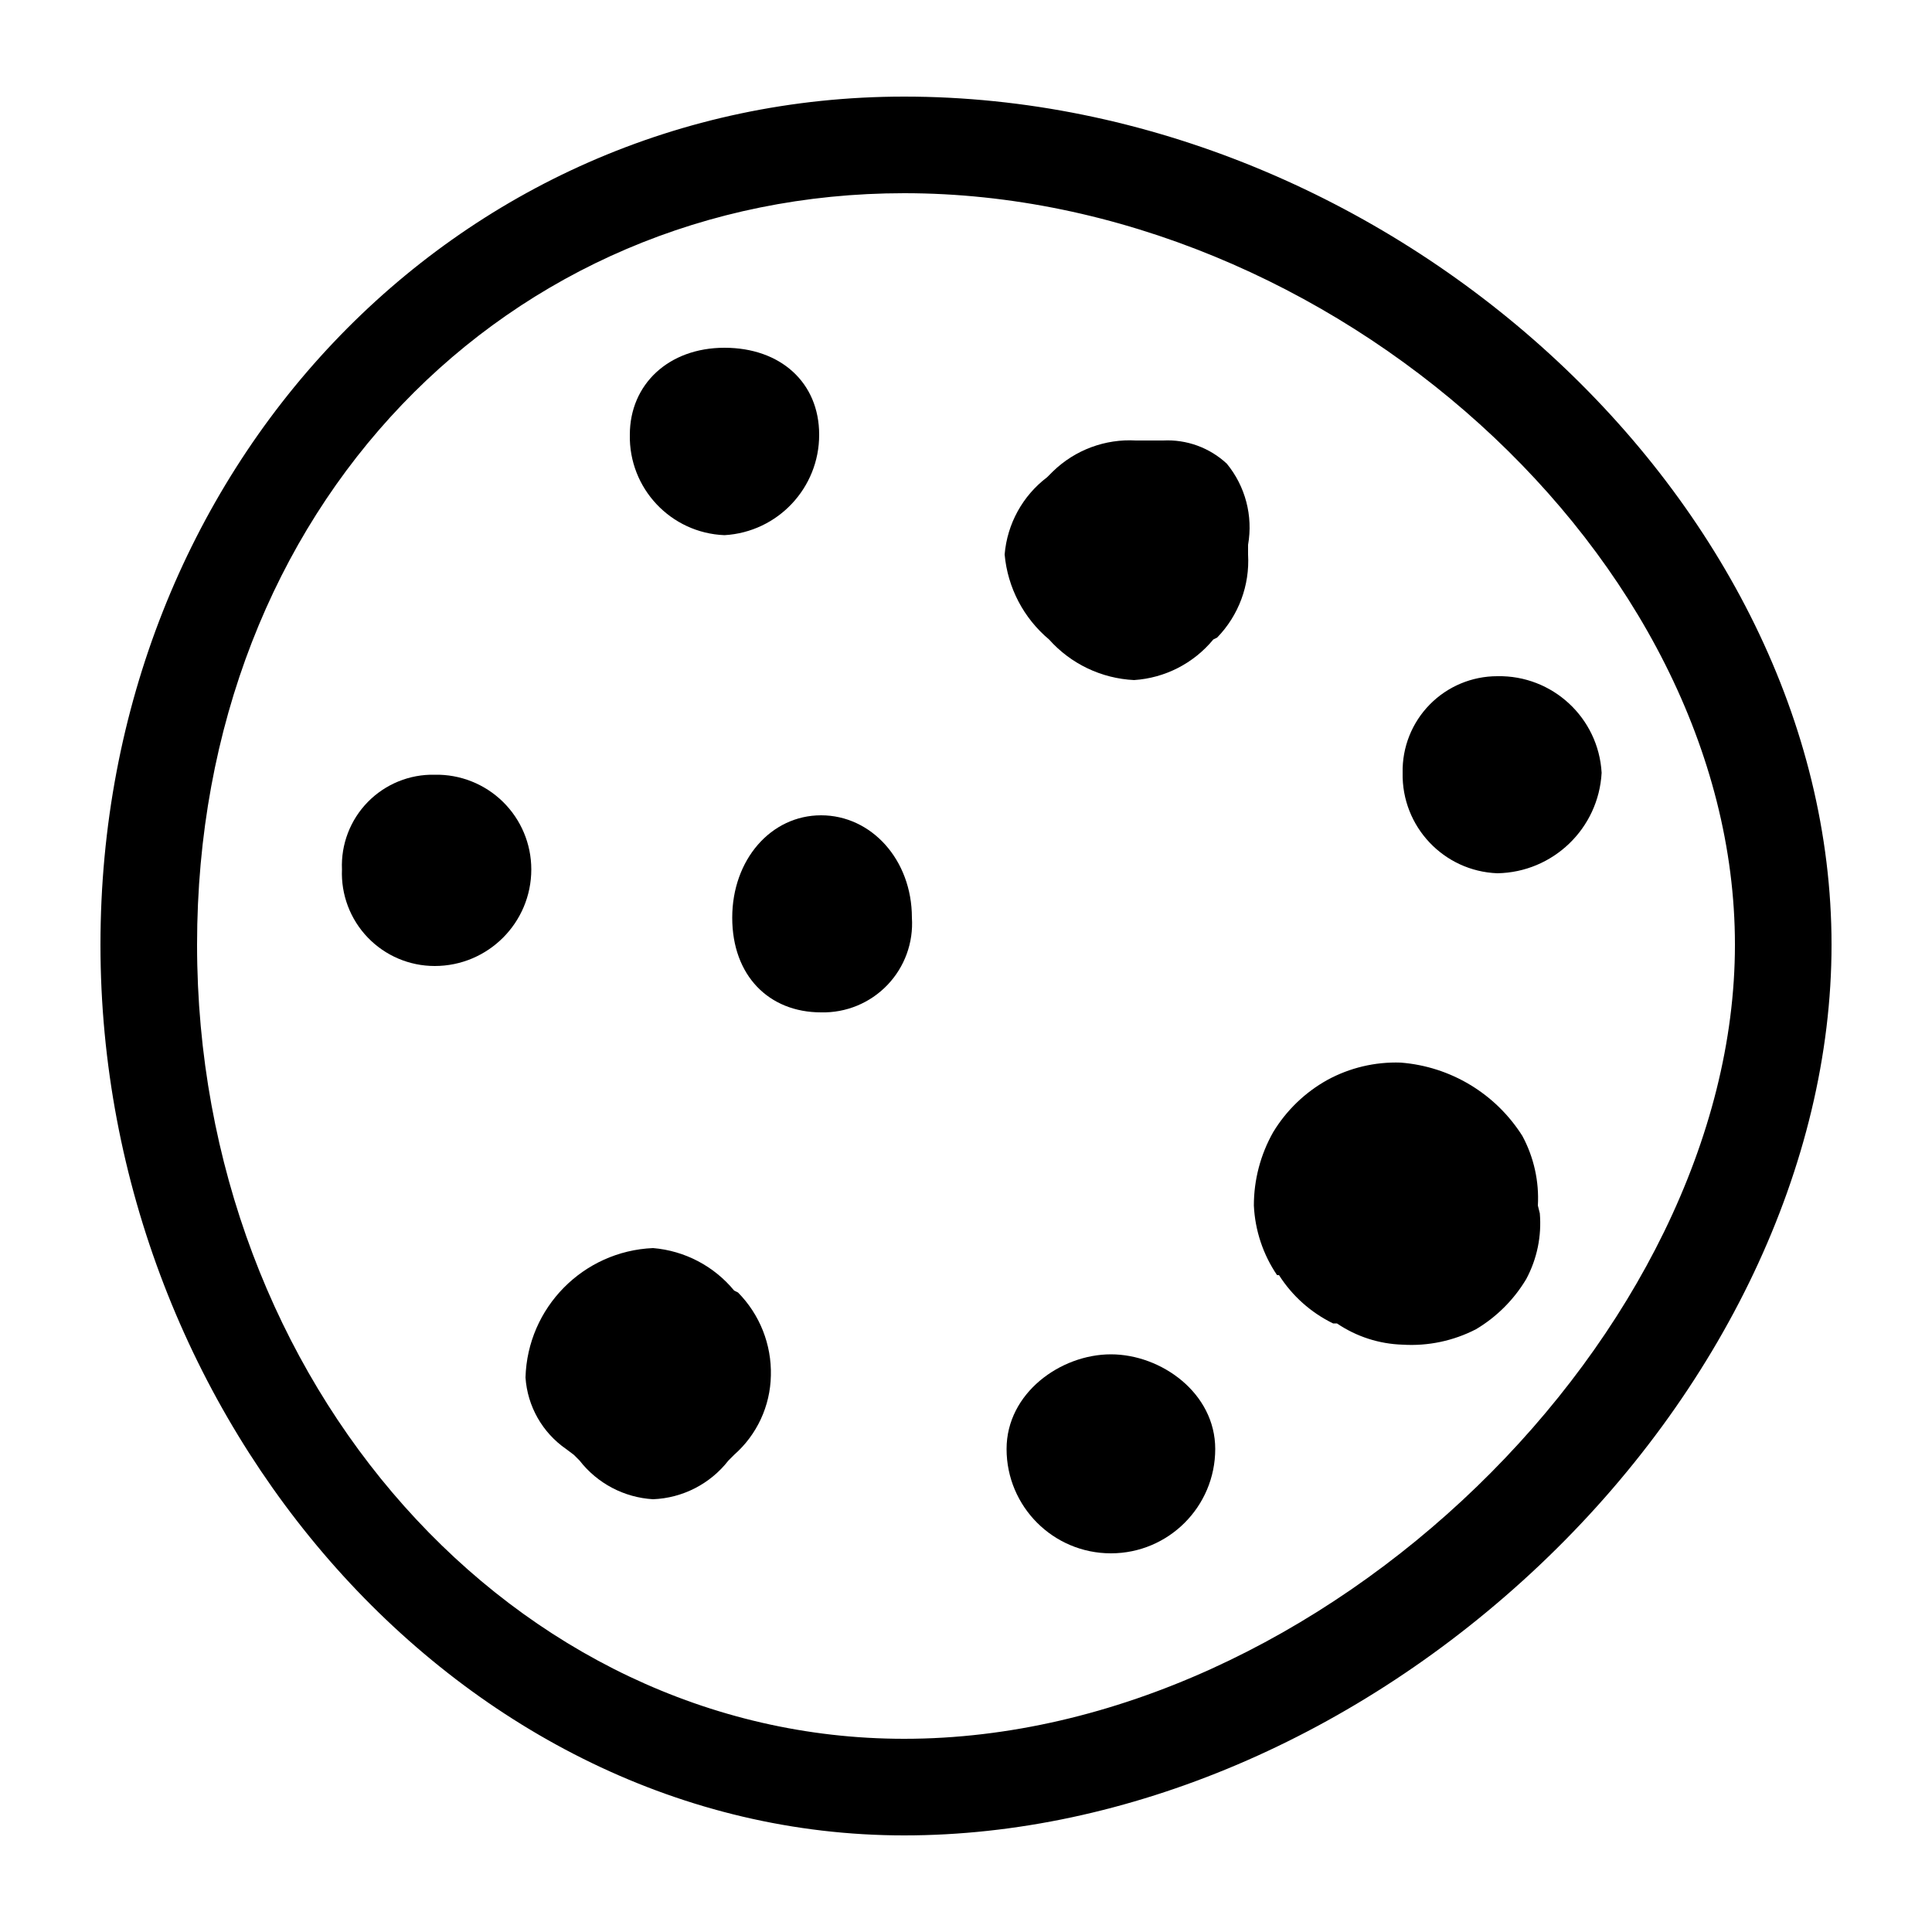
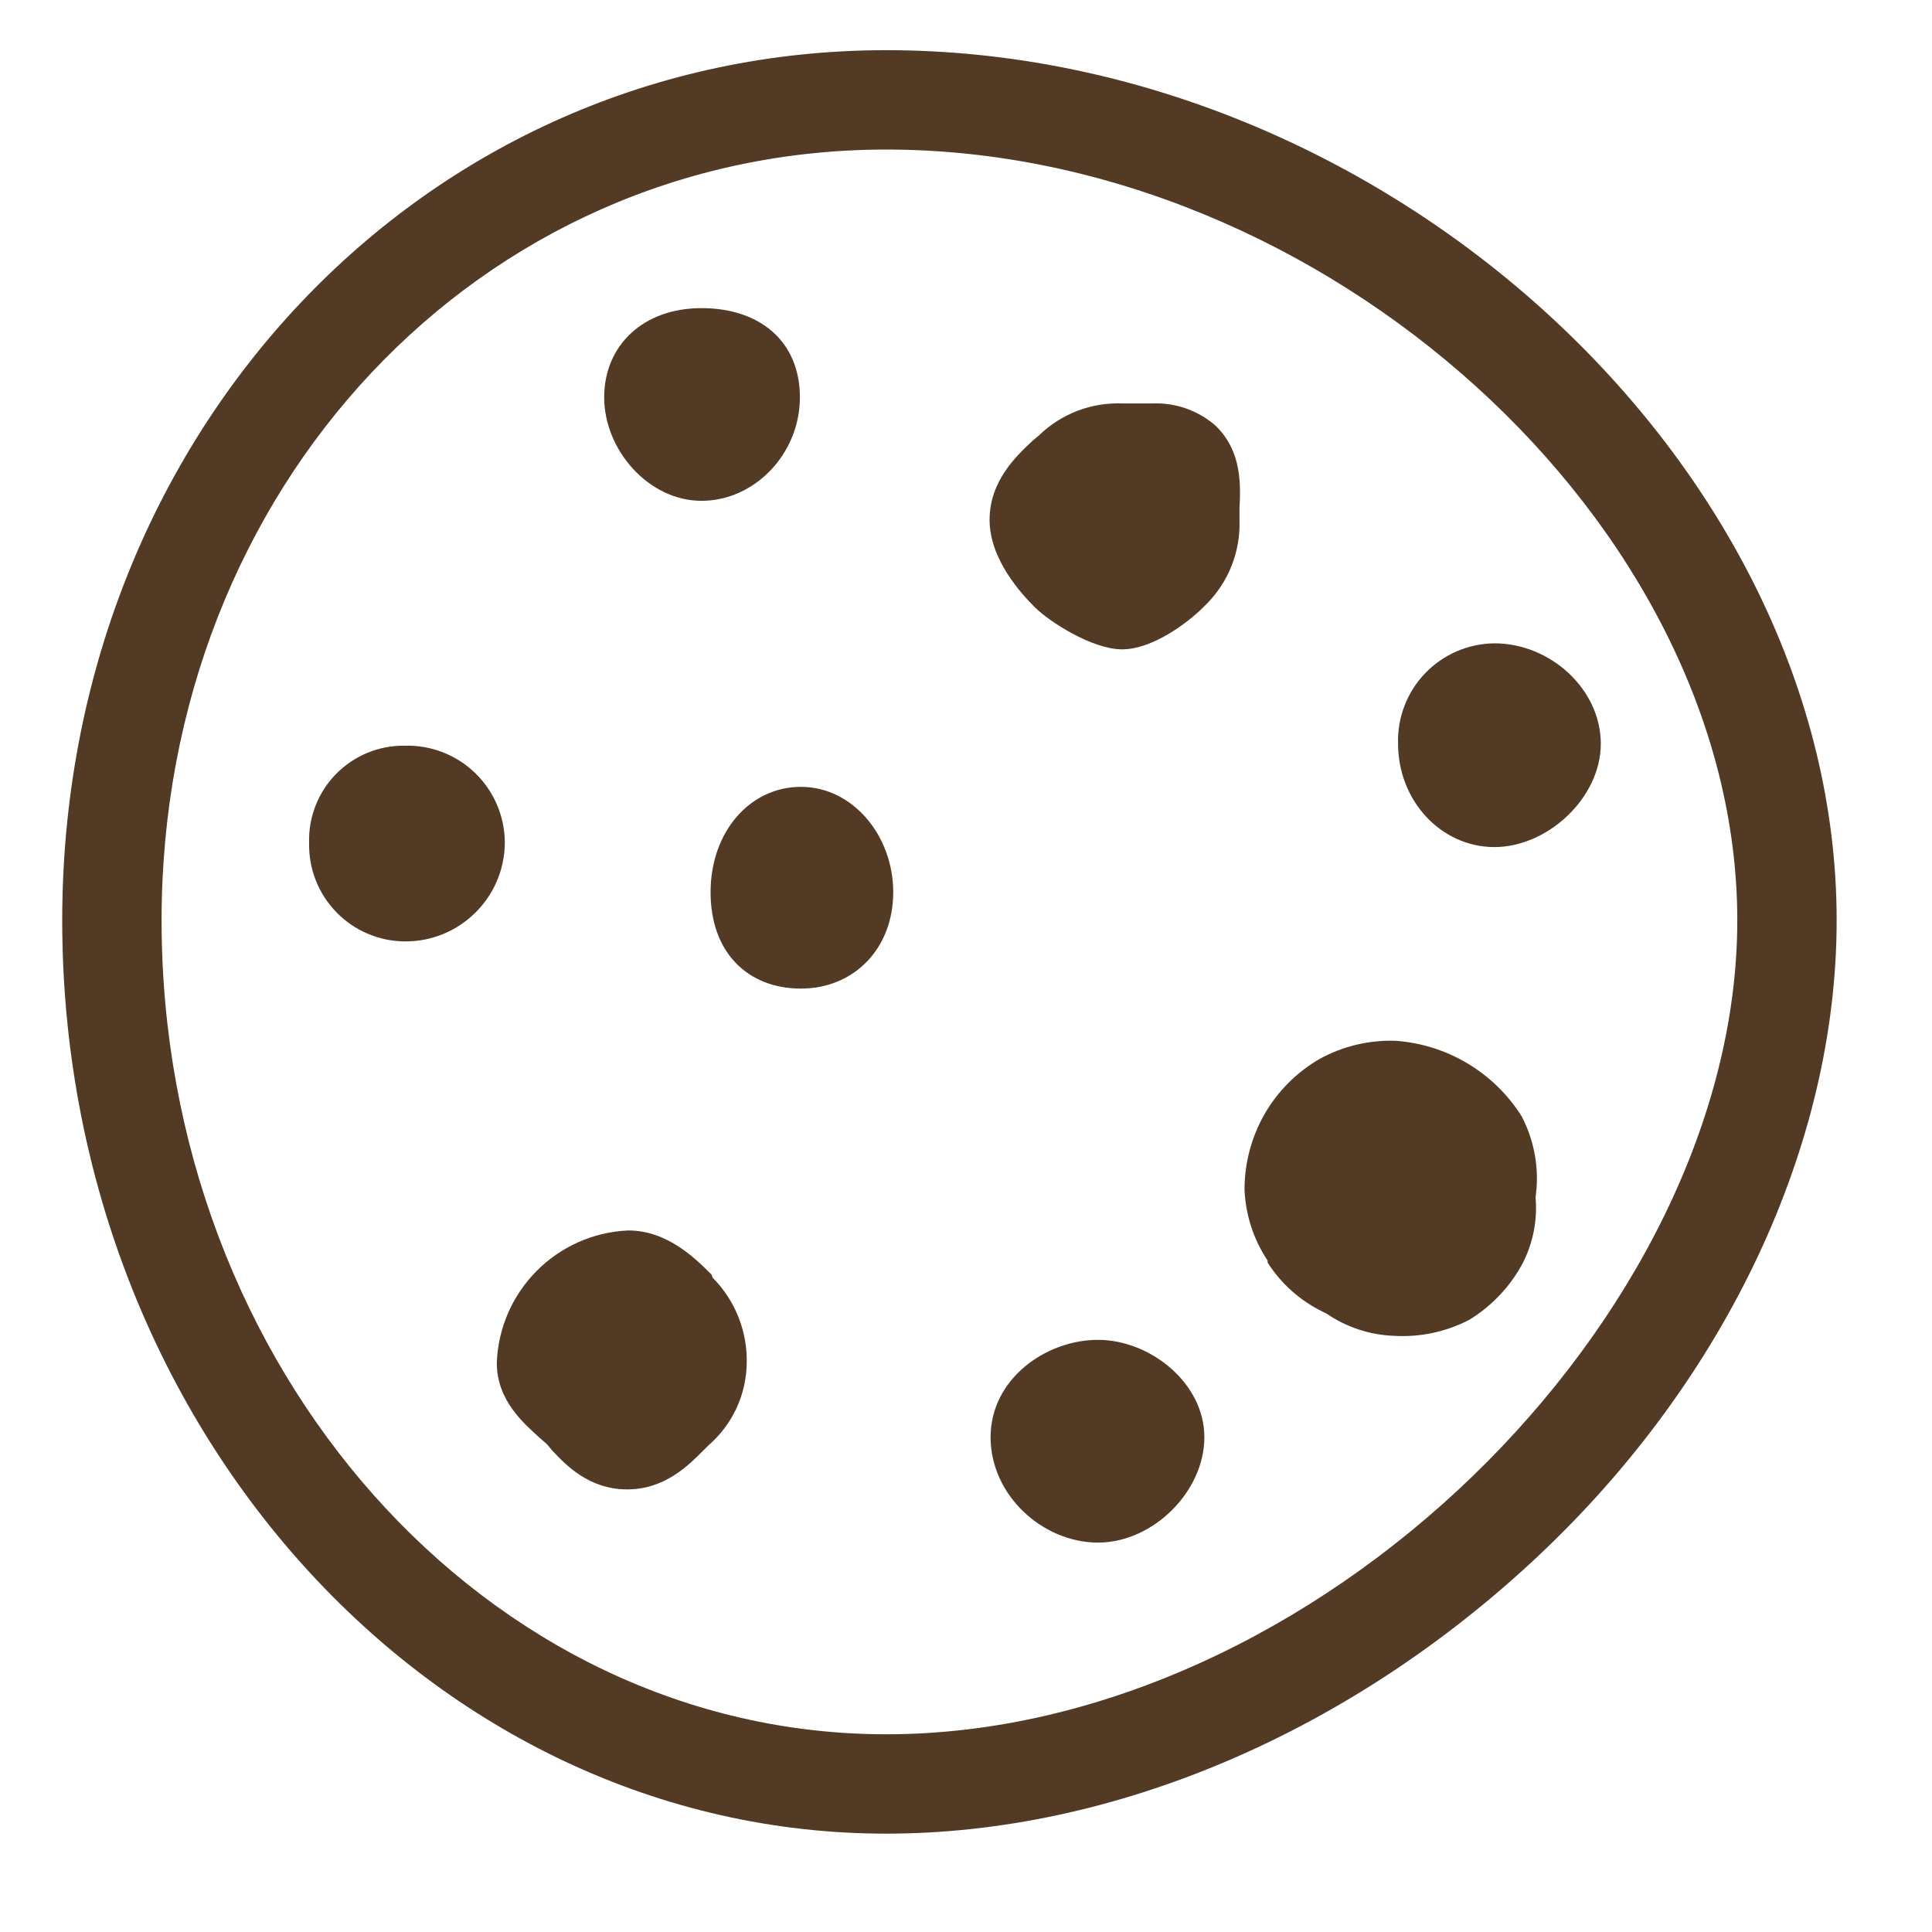
- <svg xmlns="http://www.w3.org/2000/svg" id="Layer_1" data-name="Layer 1" width="1.4in" height="1.4in" viewBox="0 0 100 100">
-   <path d="M46.8,5C23.5,5,5.2,24.3,5.2,48.9S23.9,95,46.8,95c11.5,0,23.5-5.1,32.9-14S94.8,60.3,94.8,48.9C94.8,25.9,71.9,5,46.8,5Zm0,85C26.6,90,10.2,71.6,10.2,48.9S26.3,10,46.8,10c22.1,0,43,18.9,43,38.9S68.5,90,46.8,90Z" />
-   <path d="M42.5,42.2c-2.6,0-4.6,2.3-4.6,5.3s1.9,4.9,4.6,4.9a4.6,4.6,0,0,0,4.7-4.9C47.2,44.5,45.1,42.2,42.5,42.2Z" />
-   <path d="M60.2,22.8H58.8a5.7,5.7,0,0,0-4.3,1.6l-.3.3a5.6,5.6,0,0,0-2.2,4,6.5,6.5,0,0,0,2.3,4.4,6.3,6.3,0,0,0,4.4,2.1,5.8,5.8,0,0,0,4.1-2.1L63,33a5.7,5.7,0,0,0,1.6-4.3c0-.2,0-.4,0-.5A5.2,5.2,0,0,0,63.5,24,4.5,4.5,0,0,0,60.2,22.8Z" />
-   <path d="M37.5,27.7a5.2,5.2,0,0,0,4.9-5.2c0-2.7-2-4.5-4.9-4.5s-4.9,1.9-4.9,4.5A5.1,5.1,0,0,0,37.5,27.7Z" />
-   <path d="M77.5,35a4.9,4.9,0,0,0-4.9,5,5.1,5.1,0,0,0,4.9,5.2A5.5,5.5,0,0,0,82.9,40,5.3,5.3,0,0,0,77.5,35Z" />
-   <path d="M22.5,40.1A4.7,4.7,0,0,0,17.7,45a4.8,4.8,0,0,0,4.8,5,5,5,0,0,0,5-5A4.9,4.9,0,0,0,22.5,40.1Z" />
-   <path d="M79.6,62.4a6.8,6.8,0,0,0-.8-3.6A8.2,8.2,0,0,0,72.5,55a7.4,7.4,0,0,0-3.8.9,7.6,7.6,0,0,0-2.8,2.7,7.7,7.7,0,0,0-1,3.8,7,7,0,0,0,1.2,3.6h.1a6.9,6.9,0,0,0,2.8,2.5h.2a6.4,6.4,0,0,0,3.4,1.1,7.3,7.3,0,0,0,3.8-.8A7.5,7.5,0,0,0,79,66.2a6.1,6.1,0,0,0,.7-3.4Z" />
-   <path d="M57.5,70.1c-2.6,0-5.4,2-5.4,4.9a5.4,5.4,0,0,0,10.8,0C62.9,72.1,60.1,70.1,57.5,70.1Z" />
-   <path d="M38,66.8a6.1,6.1,0,0,0-4.2-2.2,6.9,6.9,0,0,0-6.6,6.7A4.9,4.9,0,0,0,29.3,75l.4.3.3.3a5.2,5.2,0,0,0,3.8,2,5.2,5.2,0,0,0,3.9-2l.3-.3a5.6,5.6,0,0,0,1.9-4.1,5.9,5.9,0,0,0-1.7-4.3Z" />
+ <svg xmlns="http://www.w3.org/2000/svg" id="Layer_1" data-name="Layer 1" width="2.7in" height="2.7in" viewBox="0 0 192.5 192.5">
+   <path d="M88.3,5C42.3,5,6.2,43.1,6.2,91.7c0,50.2,36.8,91,82.1,91,22.7,0,46.3-10.1,65-27.7S183,114.1,183,91.7C183,46.3,137.9,5,88.3,5Zm0,167.8c-39.8,0-72.2-36.4-72.2-81.1,0-43.1,31.7-76.8,72.2-76.8,43.6,0,84.8,37.3,84.8,76.8S131.1,172.8,88.3,172.8Z" fill="#533a25" />
+   <path d="M79.8,78.4c-5.1,0-9,4.5-9,10.5s3.7,9.6,9,9.6,9.2-4,9.2-9.6S85,78.4,79.8,78.4Z" fill="#533a25" />
+   <path d="M114.8,40.2h-2.9a11.3,11.3,0,0,0-8.4,3.2l-.6.5c-1.6,1.5-4.3,4-4.3,7.9s3.1,7.3,4.5,8.7,5.7,4.2,8.7,4.2,6.5-2.6,8.1-4.2l.3-.3a11.3,11.3,0,0,0,3.3-8.4c0-.3,0-.7,0-1.1.1-2.3.3-5.7-2.4-8.3A9,9,0,0,0,114.8,40.2Z" fill="#533a25" />
+   <path d="M69.9,49.9c5.3,0,9.8-4.7,9.8-10.3s-4-8.9-9.8-8.9-9.7,3.7-9.7,8.9S64.6,49.9,69.9,49.9Z" fill="#533a25" />
+   <path d="M148.9,64.1a9.7,9.7,0,0,0-9.6,10c0,5.7,4.3,10.3,9.6,10.3s10.6-4.9,10.6-10.3S154.5,64.1,148.9,64.1Z" fill="#533a25" />
+   <path d="M40.3,74.3A9.4,9.4,0,0,0,30.8,84a9.6,9.6,0,0,0,9.5,9.8,9.9,9.9,0,0,0,10-9.8A9.7,9.7,0,0,0,40.3,74.3Z" fill="#533a25" />
+   <path d="M153.1,118.4a13.4,13.4,0,0,0-1.5-7.2,16.2,16.2,0,0,0-12.6-7.5,14.7,14.7,0,0,0-7.5,1.8A15,15,0,0,0,126,111a15.2,15.2,0,0,0-2,7.5,13.8,13.8,0,0,0,2.3,7.1v.2a13.6,13.6,0,0,0,5.5,4.9l.4.2a12.7,12.7,0,0,0,6.7,2.2,14.4,14.4,0,0,0,7.5-1.6,14.8,14.8,0,0,0,5.3-5.6,12.1,12.1,0,0,0,1.3-6.6Z" fill="#533a25" />
+   <path d="M109.4,133.5c-5.2,0-10.7,3.9-10.7,9.7s5.2,10.5,10.7,10.5,10.6-5.1,10.6-10.5S114.6,133.5,109.4,133.5Z" fill="#533a25" />
+   <path d="M70.9,127c-1.6-1.6-4.4-4.4-8.3-4.4a13.7,13.7,0,0,0-13.1,13.2c0,3.8,2.8,6.1,4.2,7.4l.8.7.5.6c1.4,1.5,3.7,3.9,7.5,3.9s6.2-2.5,7.6-3.9l.5-.5a11,11,0,0,0,3.8-8.1,11.7,11.7,0,0,0-3.4-8.6Z" fill="#533a25" />
</svg>
